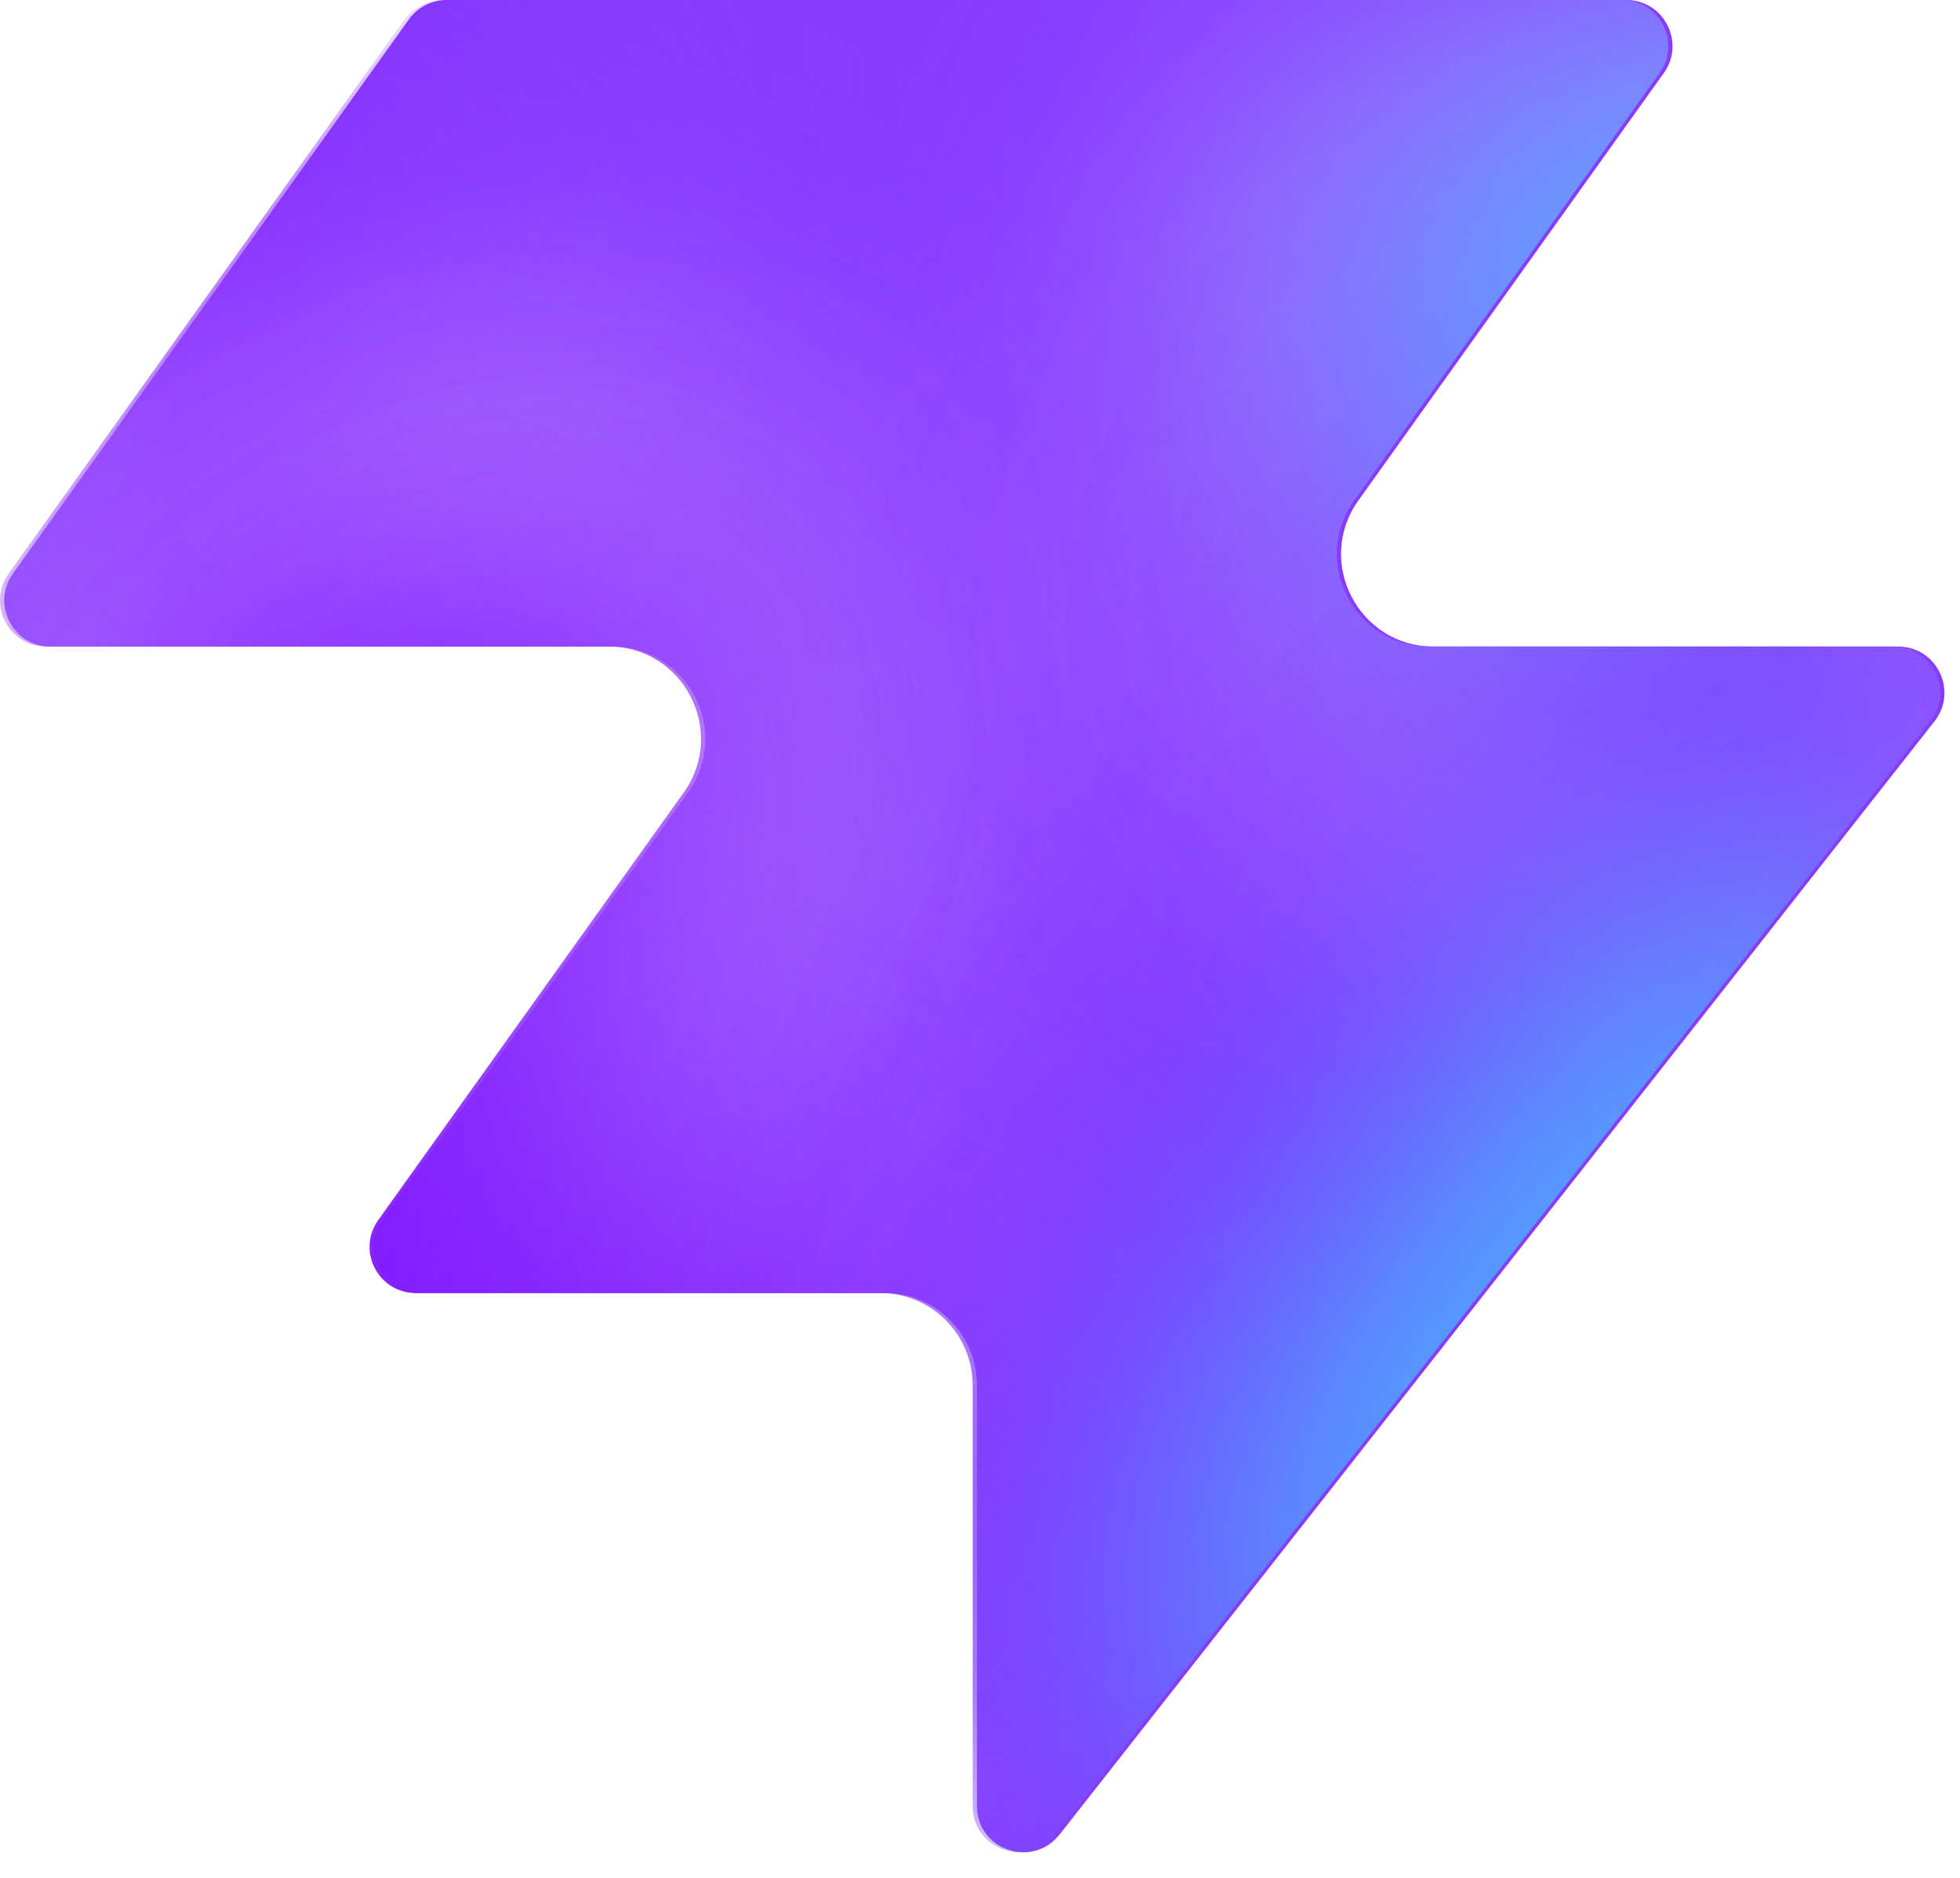
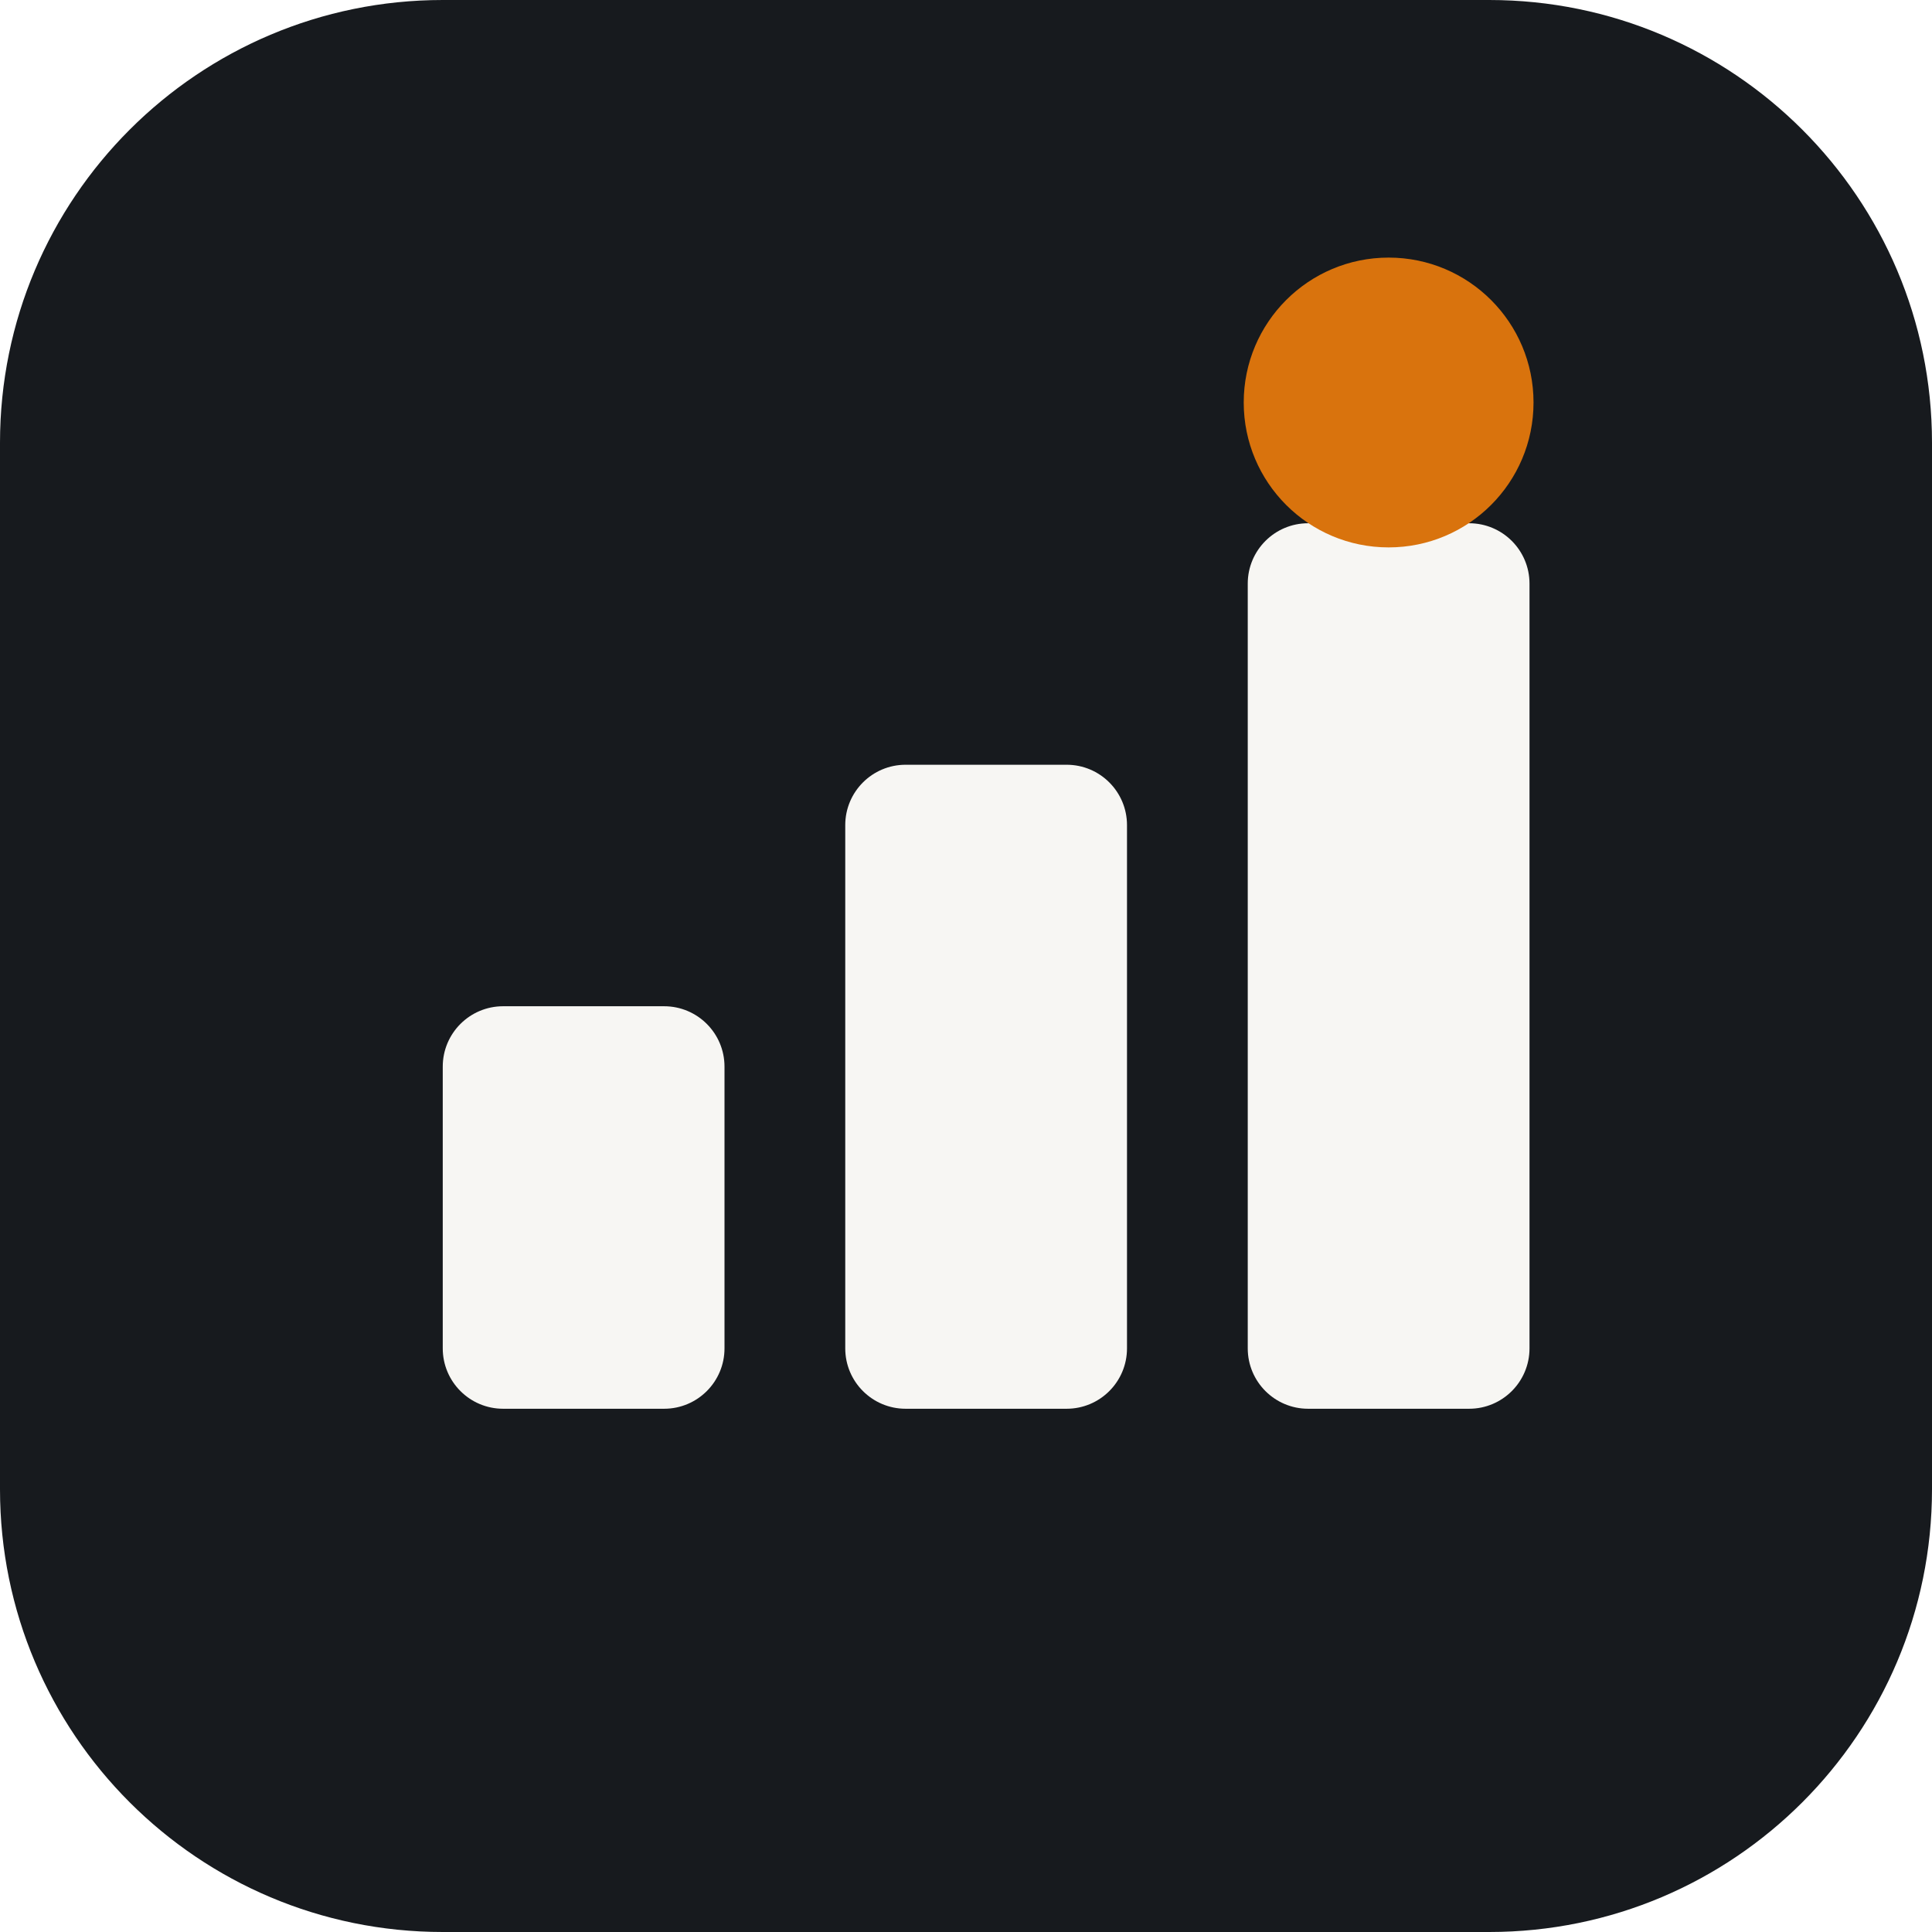
- <svg xmlns="http://www.w3.org/2000/svg" width="48" height="46" fill="none" viewBox="0 0 48 46">
-   <path fill="#863bff" d="M25.946 44.938c-.664.845-2.021.375-2.021-.698V33.937a2.26 2.26 0 0 0-2.262-2.262H10.287c-.92 0-1.456-1.04-.92-1.788l7.48-10.471c1.07-1.497 0-3.578-1.842-3.578H1.237c-.92 0-1.456-1.04-.92-1.788L10.013.474c.214-.297.556-.474.92-.474h28.894c.92 0 1.456 1.04.92 1.788l-7.48 10.471c-1.07 1.498 0 3.579 1.842 3.579h11.377c.943 0 1.473 1.088.89 1.83L25.947 44.94z" style="fill:#863bff;fill:color(display-p3 .525 .23 1);fill-opacity:1" />
-   <mask id="a" width="48" height="46" x="0" y="0" maskUnits="userSpaceOnUse" style="mask-type:alpha">
-     <path fill="#000" d="M25.842 44.938c-.664.844-2.021.375-2.021-.698V33.937a2.26 2.26 0 0 0-2.262-2.262H10.183c-.92 0-1.456-1.04-.92-1.788l7.48-10.471c1.07-1.498 0-3.579-1.842-3.579H1.133c-.92 0-1.456-1.04-.92-1.787L9.91.473c.214-.297.556-.474.92-.474h28.894c.92 0 1.456 1.04.92 1.788l-7.48 10.471c-1.07 1.498 0 3.578 1.842 3.578h11.377c.943 0 1.473 1.088.89 1.832L25.843 44.94z" style="fill:#000;fill-opacity:1" />
-   </mask>
-   <g mask="url(#a)">
-     <g filter="url(#b)">
-       <ellipse cx="5.508" cy="14.704" fill="#ede6ff" rx="5.508" ry="14.704" style="fill:#ede6ff;fill:color(display-p3 .927 .903 1);fill-opacity:1" transform="matrix(.00324 1 1 -.00324 -4.47 31.516)" />
-     </g>
-     <g filter="url(#c)">
-       <ellipse cx="10.399" cy="29.851" fill="#ede6ff" rx="10.399" ry="29.851" style="fill:#ede6ff;fill:color(display-p3 .927 .903 1);fill-opacity:1" transform="matrix(.00324 1 1 -.00324 -39.328 7.883)" />
-     </g>
-     <g filter="url(#d)">
-       <ellipse cx="5.508" cy="30.487" fill="#7e14ff" rx="5.508" ry="30.487" style="fill:#7e14ff;fill:color(display-p3 .492 .077 1);fill-opacity:1" transform="rotate(89.814 -25.913 -14.639)scale(1 -1)" />
-     </g>
-     <g filter="url(#e)">
-       <ellipse cx="5.508" cy="30.599" fill="#7e14ff" rx="5.508" ry="30.599" style="fill:#7e14ff;fill:color(display-p3 .492 .077 1);fill-opacity:1" transform="rotate(89.814 -32.644 -3.334)scale(1 -1)" />
-     </g>
-     <g filter="url(#f)">
-       <ellipse cx="5.508" cy="30.599" fill="#7e14ff" rx="5.508" ry="30.599" style="fill:#7e14ff;fill:color(display-p3 .492 .077 1);fill-opacity:1" transform="matrix(.00324 1 1 -.00324 -34.34 30.47)" />
-     </g>
-     <g filter="url(#g)">
-       <ellipse cx="14.072" cy="22.078" fill="#ede6ff" rx="14.072" ry="22.078" style="fill:#ede6ff;fill:color(display-p3 .927 .903 1);fill-opacity:1" transform="rotate(93.35 24.506 48.493)scale(-1 1)" />
-     </g>
-     <g filter="url(#h)">
-       <ellipse cx="3.47" cy="21.501" fill="#7e14ff" rx="3.47" ry="21.501" style="fill:#7e14ff;fill:color(display-p3 .492 .077 1);fill-opacity:1" transform="rotate(89.009 28.708 47.59)scale(-1 1)" />
-     </g>
-     <g filter="url(#i)">
-       <ellipse cx="3.47" cy="21.501" fill="#7e14ff" rx="3.47" ry="21.501" style="fill:#7e14ff;fill:color(display-p3 .492 .077 1);fill-opacity:1" transform="rotate(89.009 28.708 47.59)scale(-1 1)" />
-     </g>
-     <g filter="url(#j)">
-       <ellipse cx=".387" cy="8.972" fill="#7e14ff" rx="4.407" ry="29.108" style="fill:#7e14ff;fill:color(display-p3 .492 .077 1);fill-opacity:1" transform="rotate(39.51 .387 8.972)" />
-     </g>
-     <g filter="url(#k)">
-       <ellipse cx="47.523" cy="-6.092" fill="#7e14ff" rx="4.407" ry="29.108" style="fill:#7e14ff;fill:color(display-p3 .492 .077 1);fill-opacity:1" transform="rotate(37.892 47.523 -6.092)" />
-     </g>
-     <g filter="url(#l)">
-       <ellipse cx="41.412" cy="6.333" fill="#47bfff" rx="5.971" ry="9.665" style="fill:#47bfff;fill:color(display-p3 .28 .748 1);fill-opacity:1" transform="rotate(37.892 41.412 6.333)" />
-     </g>
-     <g filter="url(#m)">
-       <ellipse cx="-1.879" cy="38.332" fill="#7e14ff" rx="4.407" ry="29.108" style="fill:#7e14ff;fill:color(display-p3 .492 .077 1);fill-opacity:1" transform="rotate(37.892 -1.88 38.332)" />
-     </g>
-     <g filter="url(#n)">
-       <ellipse cx="-1.879" cy="38.332" fill="#7e14ff" rx="4.407" ry="29.108" style="fill:#7e14ff;fill:color(display-p3 .492 .077 1);fill-opacity:1" transform="rotate(37.892 -1.88 38.332)" />
-     </g>
-     <g filter="url(#o)">
-       <ellipse cx="35.651" cy="29.907" fill="#7e14ff" rx="4.407" ry="29.108" style="fill:#7e14ff;fill:color(display-p3 .492 .077 1);fill-opacity:1" transform="rotate(37.892 35.651 29.907)" />
-     </g>
-     <g filter="url(#p)">
-       <ellipse cx="38.418" cy="32.4" fill="#47bfff" rx="5.971" ry="15.297" style="fill:#47bfff;fill:color(display-p3 .28 .748 1);fill-opacity:1" transform="rotate(37.892 38.418 32.4)" />
-     </g>
-   </g>
-   <defs>
-     <filter id="b" width="60.045" height="41.654" x="-19.77" y="16.149" color-interpolation-filters="sRGB" filterUnits="userSpaceOnUse">
-       <feFlood flood-opacity="0" result="BackgroundImageFix" />
-       <feBlend in="SourceGraphic" in2="BackgroundImageFix" result="shape" />
-       <feGaussianBlur result="effect1_foregroundBlur_2002_17158" stdDeviation="7.659" />
-     </filter>
-     <filter id="c" width="90.34" height="51.437" x="-54.613" y="-7.533" color-interpolation-filters="sRGB" filterUnits="userSpaceOnUse">
-       <feFlood flood-opacity="0" result="BackgroundImageFix" />
-       <feBlend in="SourceGraphic" in2="BackgroundImageFix" result="shape" />
-       <feGaussianBlur result="effect1_foregroundBlur_2002_17158" stdDeviation="7.659" />
-     </filter>
-     <filter id="d" width="79.355" height="29.4" x="-49.64" y="2.03" color-interpolation-filters="sRGB" filterUnits="userSpaceOnUse">
-       <feFlood flood-opacity="0" result="BackgroundImageFix" />
-       <feBlend in="SourceGraphic" in2="BackgroundImageFix" result="shape" />
-       <feGaussianBlur result="effect1_foregroundBlur_2002_17158" stdDeviation="4.596" />
-     </filter>
-     <filter id="e" width="79.579" height="29.4" x="-45.045" y="20.029" color-interpolation-filters="sRGB" filterUnits="userSpaceOnUse">
-       <feFlood flood-opacity="0" result="BackgroundImageFix" />
-       <feBlend in="SourceGraphic" in2="BackgroundImageFix" result="shape" />
-       <feGaussianBlur result="effect1_foregroundBlur_2002_17158" stdDeviation="4.596" />
-     </filter>
-     <filter id="f" width="79.579" height="29.4" x="-43.513" y="21.178" color-interpolation-filters="sRGB" filterUnits="userSpaceOnUse">
-       <feFlood flood-opacity="0" result="BackgroundImageFix" />
-       <feBlend in="SourceGraphic" in2="BackgroundImageFix" result="shape" />
-       <feGaussianBlur result="effect1_foregroundBlur_2002_17158" stdDeviation="4.596" />
-     </filter>
-     <filter id="g" width="74.749" height="58.852" x="15.756" y="-17.901" color-interpolation-filters="sRGB" filterUnits="userSpaceOnUse">
-       <feFlood flood-opacity="0" result="BackgroundImageFix" />
-       <feBlend in="SourceGraphic" in2="BackgroundImageFix" result="shape" />
-       <feGaussianBlur result="effect1_foregroundBlur_2002_17158" stdDeviation="7.659" />
-     </filter>
-     <filter id="h" width="61.377" height="25.362" x="23.548" y="2.284" color-interpolation-filters="sRGB" filterUnits="userSpaceOnUse">
-       <feFlood flood-opacity="0" result="BackgroundImageFix" />
-       <feBlend in="SourceGraphic" in2="BackgroundImageFix" result="shape" />
-       <feGaussianBlur result="effect1_foregroundBlur_2002_17158" stdDeviation="4.596" />
-     </filter>
-     <filter id="i" width="61.377" height="25.362" x="23.548" y="2.284" color-interpolation-filters="sRGB" filterUnits="userSpaceOnUse">
-       <feFlood flood-opacity="0" result="BackgroundImageFix" />
-       <feBlend in="SourceGraphic" in2="BackgroundImageFix" result="shape" />
-       <feGaussianBlur result="effect1_foregroundBlur_2002_17158" stdDeviation="4.596" />
-     </filter>
-     <filter id="j" width="56.045" height="63.649" x="-27.636" y="-22.853" color-interpolation-filters="sRGB" filterUnits="userSpaceOnUse">
-       <feFlood flood-opacity="0" result="BackgroundImageFix" />
-       <feBlend in="SourceGraphic" in2="BackgroundImageFix" result="shape" />
-       <feGaussianBlur result="effect1_foregroundBlur_2002_17158" stdDeviation="4.596" />
-     </filter>
-     <filter id="k" width="54.814" height="64.646" x="20.116" y="-38.415" color-interpolation-filters="sRGB" filterUnits="userSpaceOnUse">
-       <feFlood flood-opacity="0" result="BackgroundImageFix" />
-       <feBlend in="SourceGraphic" in2="BackgroundImageFix" result="shape" />
-       <feGaussianBlur result="effect1_foregroundBlur_2002_17158" stdDeviation="4.596" />
-     </filter>
-     <filter id="l" width="33.541" height="35.313" x="24.641" y="-11.323" color-interpolation-filters="sRGB" filterUnits="userSpaceOnUse">
-       <feFlood flood-opacity="0" result="BackgroundImageFix" />
-       <feBlend in="SourceGraphic" in2="BackgroundImageFix" result="shape" />
-       <feGaussianBlur result="effect1_foregroundBlur_2002_17158" stdDeviation="4.596" />
-     </filter>
-     <filter id="m" width="54.814" height="64.646" x="-29.286" y="6.009" color-interpolation-filters="sRGB" filterUnits="userSpaceOnUse">
-       <feFlood flood-opacity="0" result="BackgroundImageFix" />
-       <feBlend in="SourceGraphic" in2="BackgroundImageFix" result="shape" />
-       <feGaussianBlur result="effect1_foregroundBlur_2002_17158" stdDeviation="4.596" />
-     </filter>
-     <filter id="n" width="54.814" height="64.646" x="-29.286" y="6.009" color-interpolation-filters="sRGB" filterUnits="userSpaceOnUse">
-       <feFlood flood-opacity="0" result="BackgroundImageFix" />
-       <feBlend in="SourceGraphic" in2="BackgroundImageFix" result="shape" />
-       <feGaussianBlur result="effect1_foregroundBlur_2002_17158" stdDeviation="4.596" />
-     </filter>
-     <filter id="o" width="54.814" height="64.646" x="8.244" y="-2.416" color-interpolation-filters="sRGB" filterUnits="userSpaceOnUse">
-       <feFlood flood-opacity="0" result="BackgroundImageFix" />
-       <feBlend in="SourceGraphic" in2="BackgroundImageFix" result="shape" />
-       <feGaussianBlur result="effect1_foregroundBlur_2002_17158" stdDeviation="4.596" />
-     </filter>
-     <filter id="p" width="39.409" height="43.623" x="18.713" y="10.588" color-interpolation-filters="sRGB" filterUnits="userSpaceOnUse">
-       <feFlood flood-opacity="0" result="BackgroundImageFix" />
-       <feBlend in="SourceGraphic" in2="BackgroundImageFix" result="shape" />
-       <feGaussianBlur result="effect1_foregroundBlur_2002_17158" stdDeviation="4.596" />
-     </filter>
-   </defs>
+ <svg xmlns="http://www.w3.org/2000/svg" viewBox="0 0 48 48" width="48" height="48">
+   <rect width="48" height="48" rx="11" fill="#171A1E" />
+   <rect x="11" y="25" width="7" height="10" rx="1.5" fill="#F7F6F3" />
+   <rect x="21" y="19" width="7" height="16" rx="1.5" fill="#F7F6F3" />
+   <rect x="31" y="13" width="7" height="22" rx="1.5" fill="#F7F6F3" />
+   <circle cx="34.5" cy="10" r="3.6" fill="#D9730D" />
</svg>
